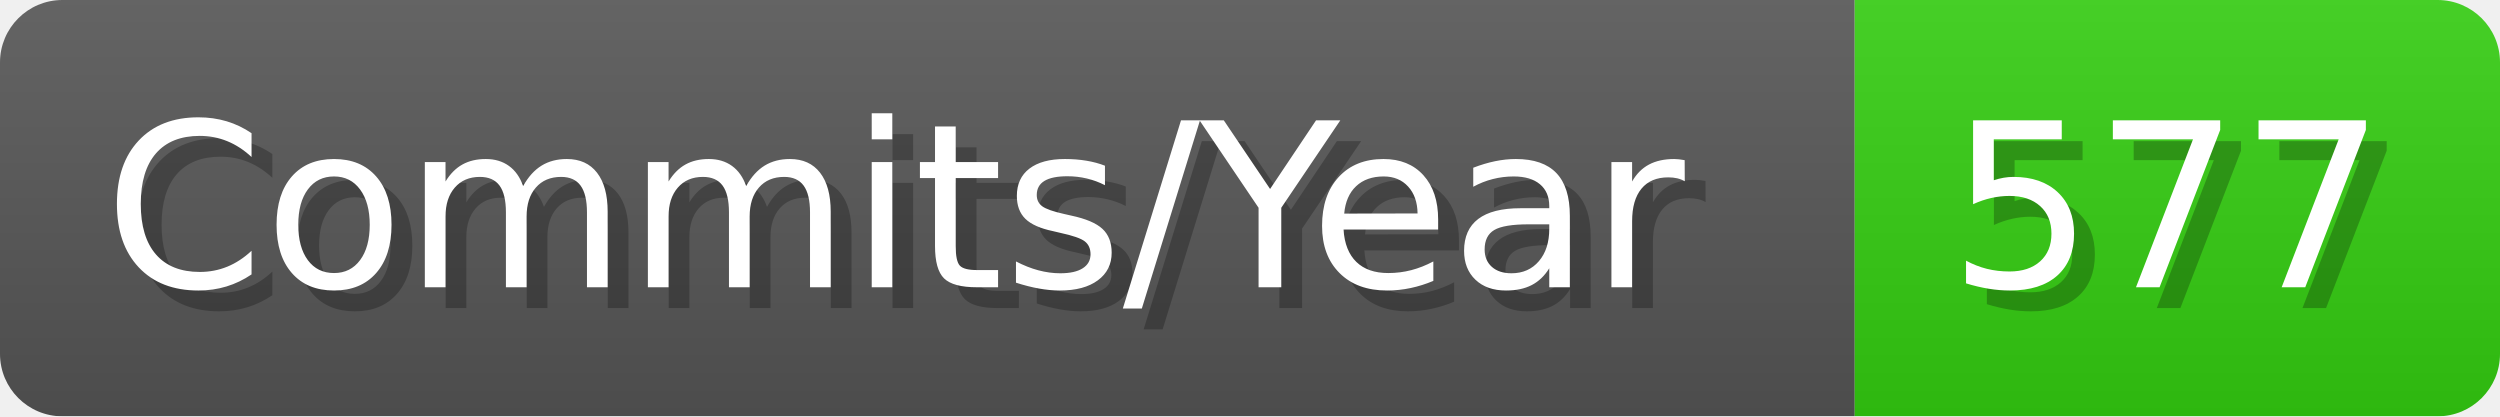
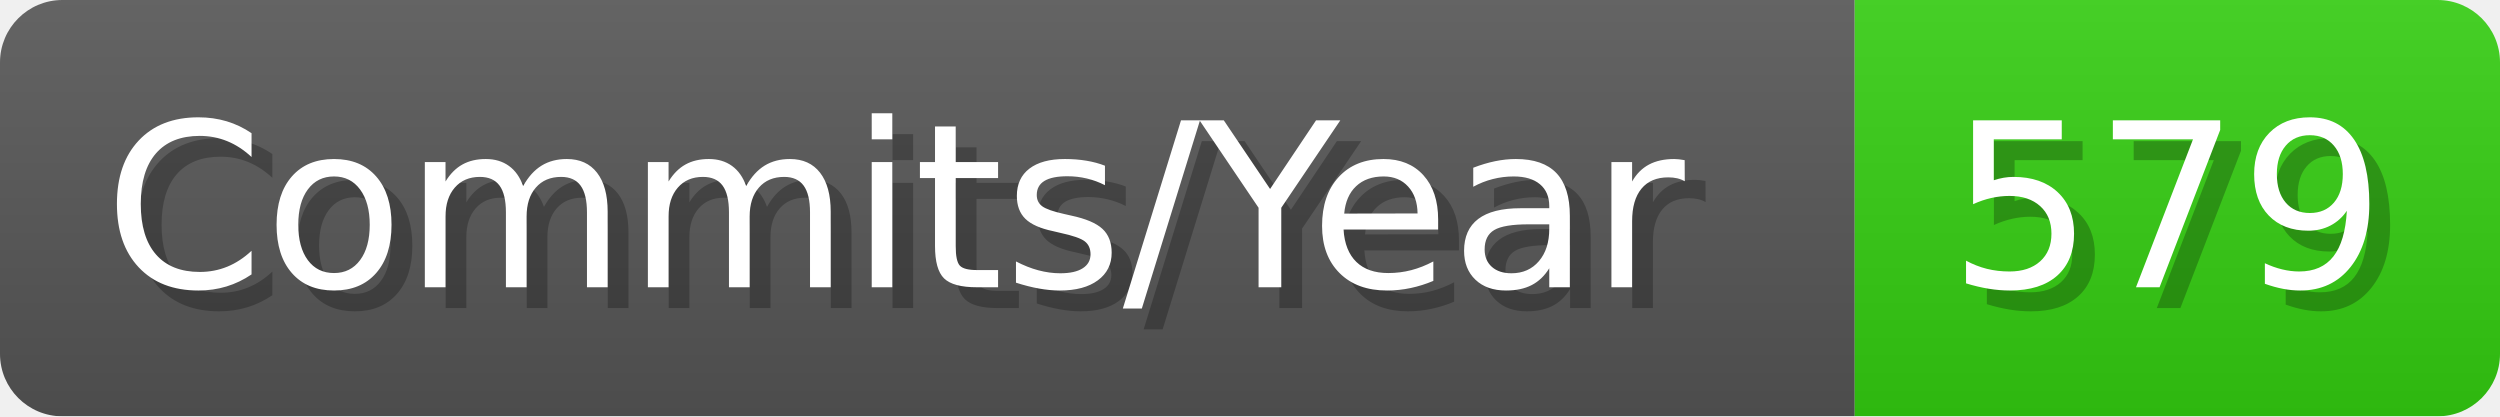
- <svg xmlns="http://www.w3.org/2000/svg" width="120.1" height="20" viewBox="0 0 1201 200" role="img" aria-label="Commits/Year: 577">
+ <svg xmlns="http://www.w3.org/2000/svg" width="120.1" height="20" viewBox="0 0 1201 200" role="img" aria-label="Commits/Year: 579">
  <linearGradient id="aUPdi" x2="0" y2="100%">
    <stop offset="0" stop-opacity=".1" stop-color="#EEE" />
    <stop offset="1" stop-opacity=".1" />
  </linearGradient>
  <mask id="WfAiQ">
    <rect width="1201" height="200" rx="30" fill="#FFF" />
  </mask>
  <g mask="url(#WfAiQ)">
    <rect width="891" height="200" fill="#555" />
    <rect width="310" height="200" fill="#3C1" x="891" />
    <rect width="1201" height="200" fill="url(#aUPdi)" />
  </g>
  <g aria-hidden="true" fill="#fff" text-anchor="start" font-family="Verdana,DejaVu Sans,sans-serif" font-size="110">
    <text x="60" y="148" textLength="791" fill="#000" opacity="0.25">Commits/Year</text>
    <text x="50" y="138" textLength="791">Commits/Year</text>
-     <text x="946" y="148" textLength="210" fill="#000" opacity="0.25">577</text>
-     <text x="936" y="138" textLength="210">577</text>
+     <text x="946" y="148" textLength="210" fill="#000" opacity="0.25">579</text>
+     <text x="936" y="138" textLength="210">579</text>
  </g>
</svg>
